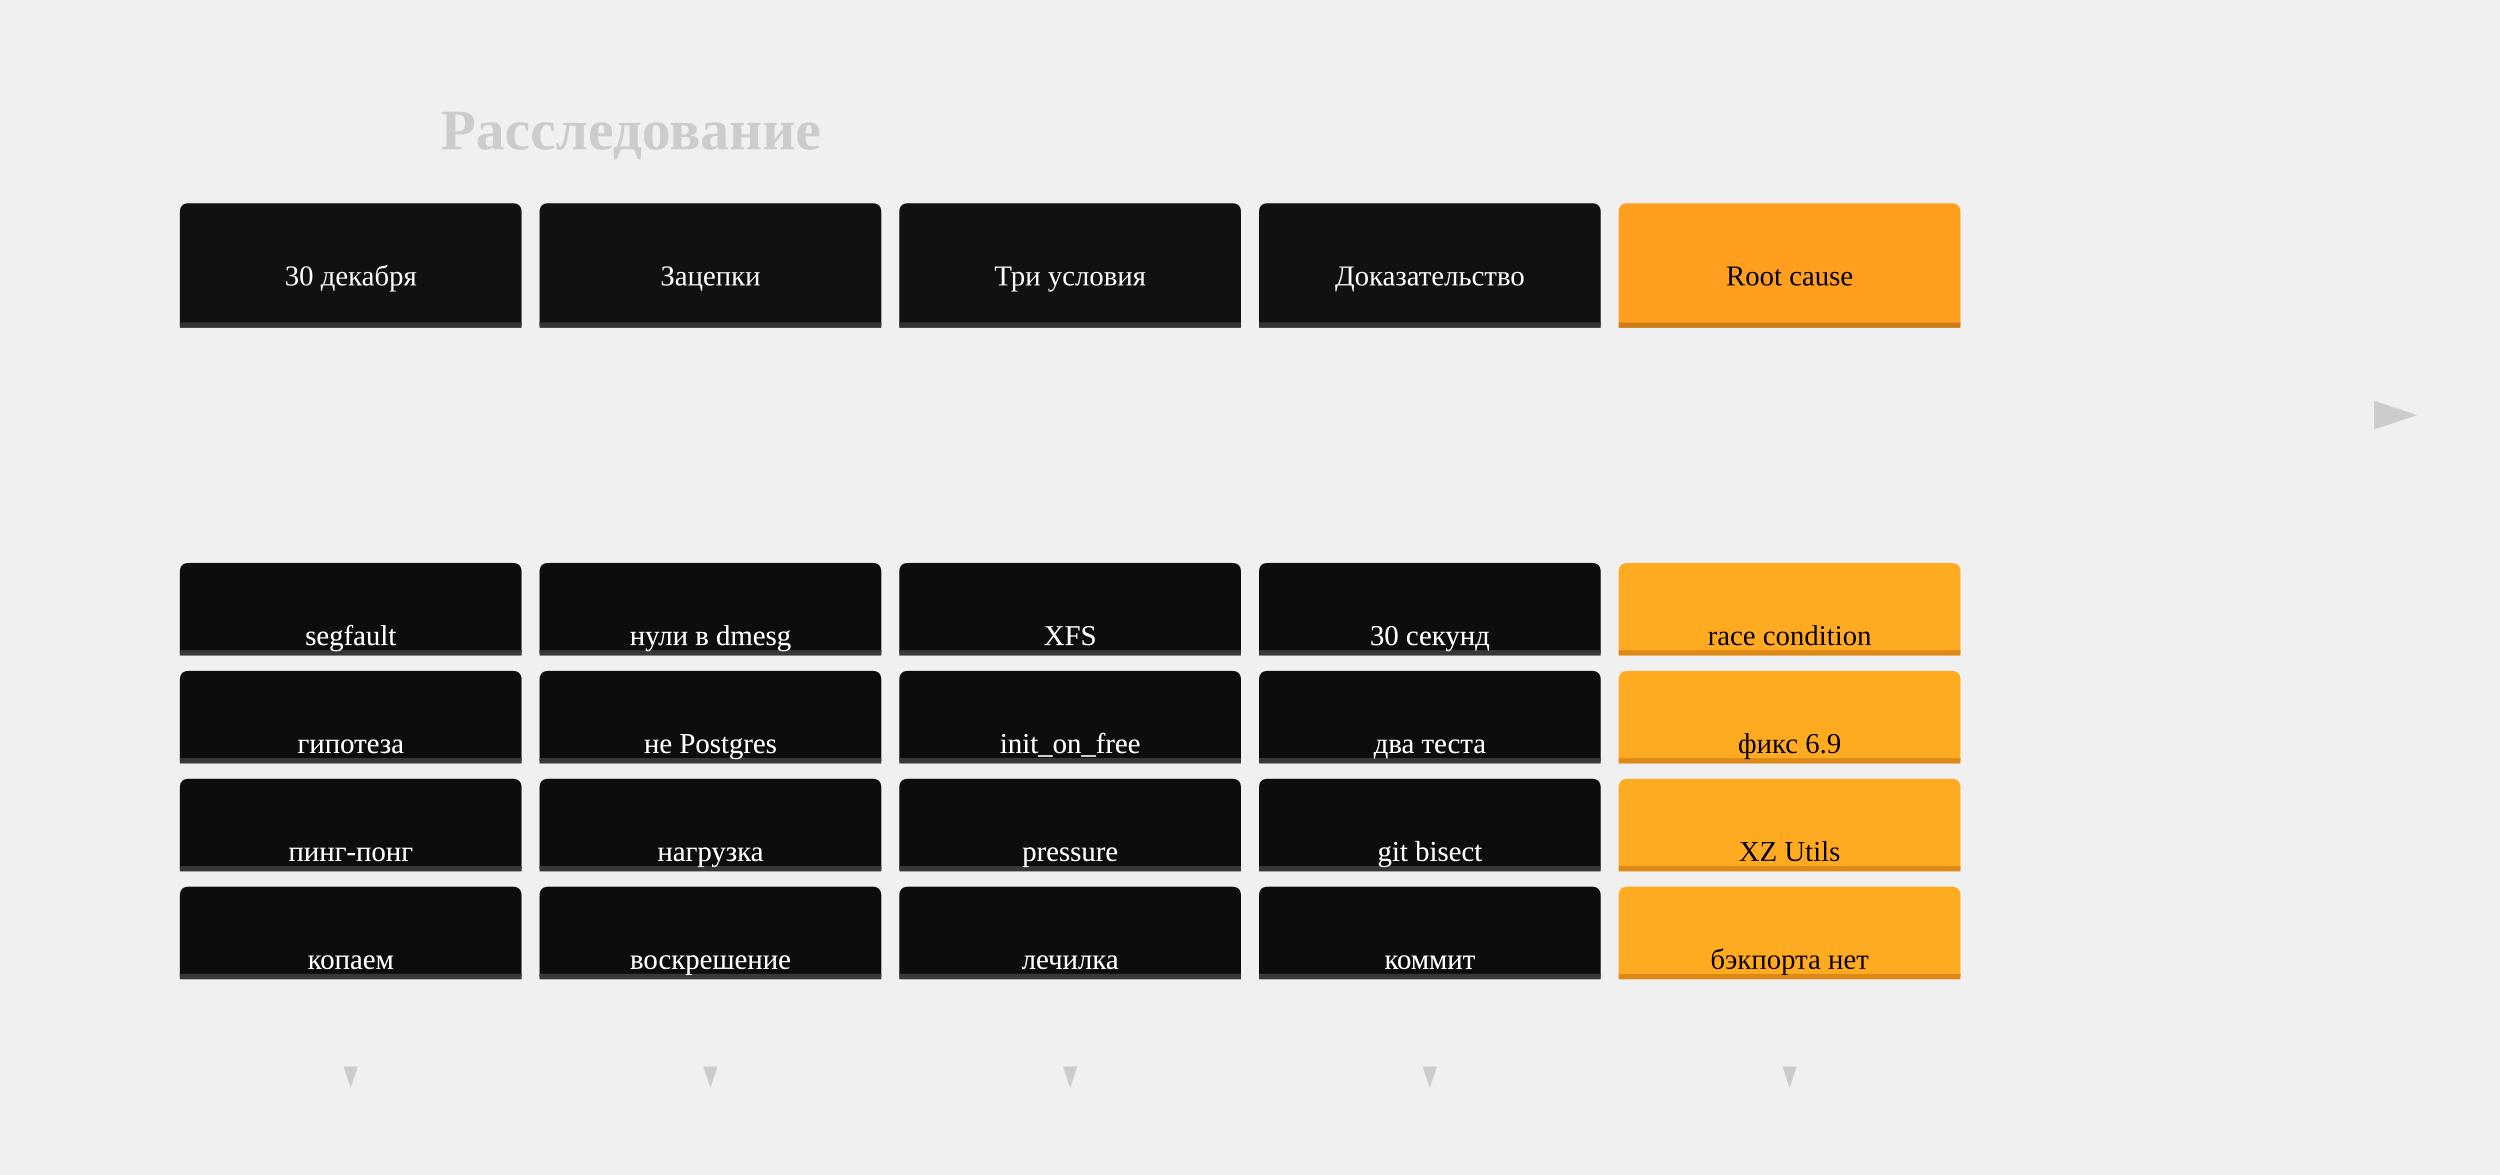
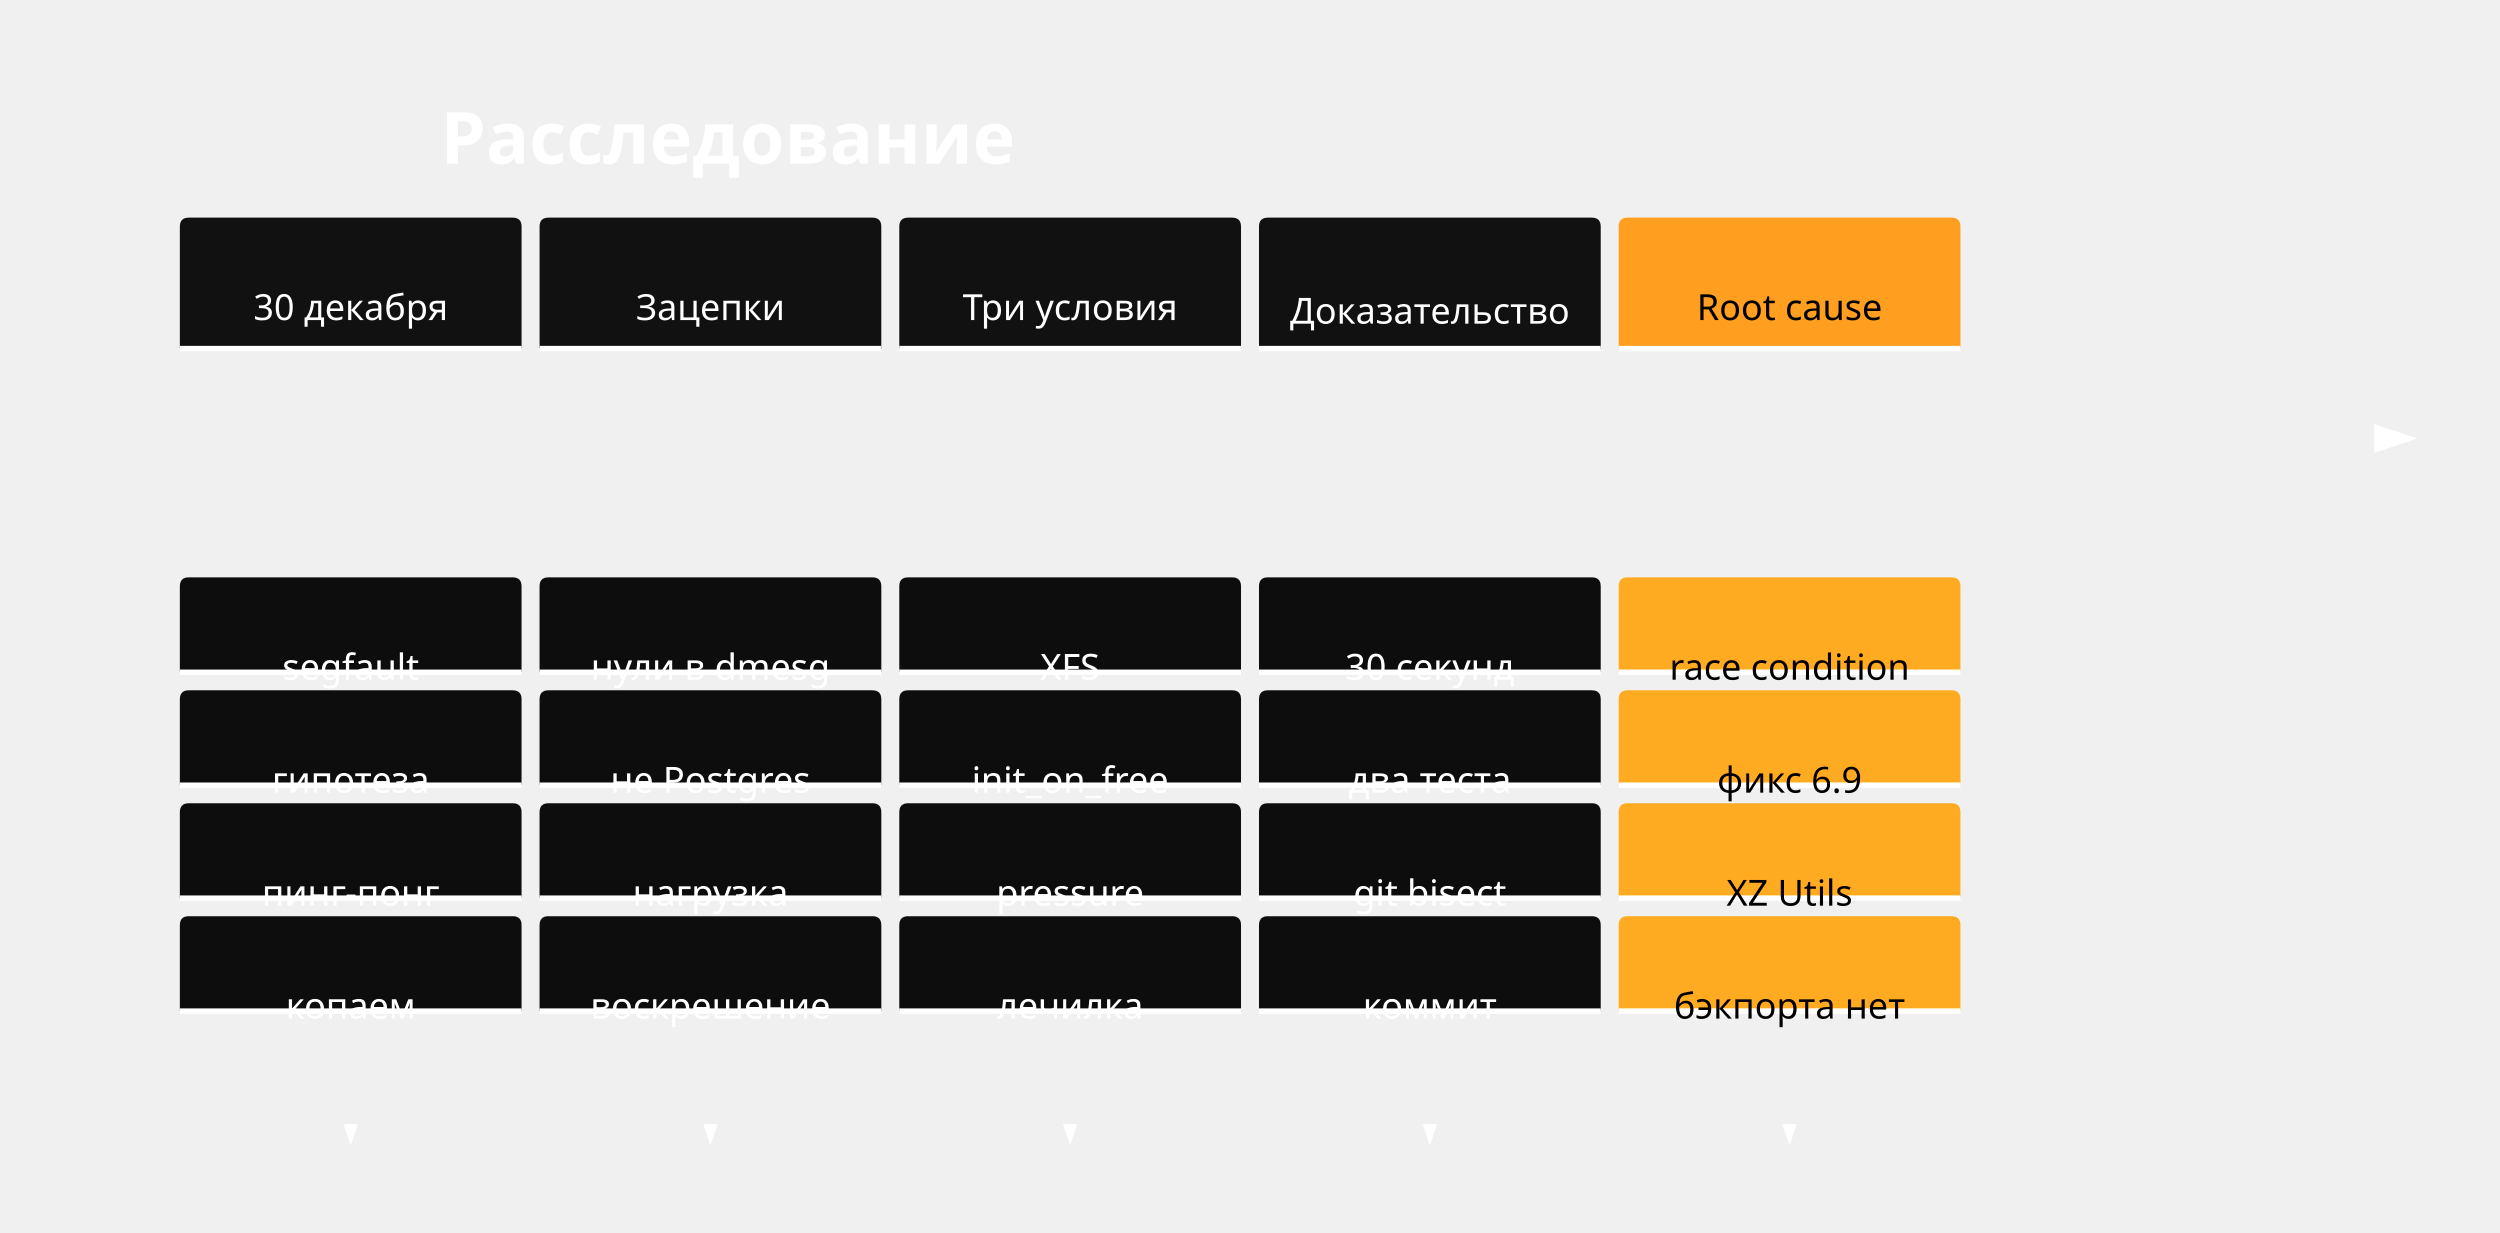
- <svg xmlns="http://www.w3.org/2000/svg" id="my-svg" width="100%" style="max-width: 1390px; background-color: transparent;" viewBox="100 -63 1390 653" role="graphics-document document" aria-roledescription="timeline">
-   <style>#my-svg{font-size:16px;fill:#ccc;}@keyframes edge-animation-frame{from{stroke-dashoffset:0;}}@keyframes dash{to{stroke-dashoffset:0;}}#my-svg .edge-animation-slow{stroke-dasharray:9,5!important;stroke-dashoffset:900;animation:dash 50s linear infinite;stroke-linecap:round;}#my-svg .edge-animation-fast{stroke-dasharray:9,5!important;stroke-dashoffset:900;animation:dash 20s linear infinite;stroke-linecap:round;}#my-svg .error-icon{fill:#a44141;}#my-svg .error-text{fill:#ddd;stroke:#ddd;}#my-svg .edge-thickness-normal{stroke-width:1px;}#my-svg .edge-thickness-thick{stroke-width:3.5px;}#my-svg .edge-pattern-solid{stroke-dasharray:0;}#my-svg .edge-thickness-invisible{stroke-width:0;fill:none;}#my-svg .edge-pattern-dashed{stroke-dasharray:3;}#my-svg .edge-pattern-dotted{stroke-dasharray:2;}#my-svg .marker{fill:#333;stroke:#333;}#my-svg .marker.cross{stroke:#333;}#my-svg svg{font-size:16px;}#my-svg p{margin:0;}#my-svg .edge{stroke-width:3;}#my-svg .section--1 rect,#my-svg .section--1 path,#my-svg .section--1 circle,#my-svg .section--1 path{fill:#111111;}#my-svg .section--1 text{fill:#fff;}#my-svg .node-icon--1{font-size:40px;color:#fff;}#my-svg .section-edge--1{stroke:#111111;}#my-svg .edge-depth--1{stroke-width:17;}#my-svg .section--1 line{stroke:#333;stroke-width:3;}#my-svg .lineWrapper line{stroke:#fff;}#my-svg .disabled,#my-svg .disabled circle,#my-svg .disabled text{fill:lightgray;}#my-svg .disabled text{fill:#efefef;}#my-svg .section-0 rect,#my-svg .section-0 path,#my-svg .section-0 circle,#my-svg .section-0 path{fill:#111111;}#my-svg .section-0 text{fill:#fff;}#my-svg .node-icon-0{font-size:40px;color:#fff;}#my-svg .section-edge-0{stroke:#111111;}#my-svg .edge-depth-0{stroke-width:14;}#my-svg .section-0 line{stroke:#333;stroke-width:3;}#my-svg .lineWrapper line{stroke:#fff;}#my-svg .disabled,#my-svg .disabled circle,#my-svg .disabled text{fill:lightgray;}#my-svg .disabled text{fill:#efefef;}#my-svg .section-1 rect,#my-svg .section-1 path,#my-svg .section-1 circle,#my-svg .section-1 path{fill:#111111;}#my-svg .section-1 text{fill:#fff;}#my-svg .node-icon-1{font-size:40px;color:#fff;}#my-svg .section-edge-1{stroke:#111111;}#my-svg .edge-depth-1{stroke-width:11;}#my-svg .section-1 line{stroke:#333;stroke-width:3;}#my-svg .lineWrapper line{stroke:#fff;}#my-svg .disabled,#my-svg .disabled circle,#my-svg .disabled text{fill:lightgray;}#my-svg .disabled text{fill:#efefef;}#my-svg .section-2 rect,#my-svg .section-2 path,#my-svg .section-2 circle,#my-svg .section-2 path{fill:#111111;}#my-svg .section-2 text{fill:#fff;}#my-svg .node-icon-2{font-size:40px;color:#fff;}#my-svg .section-edge-2{stroke:#111111;}#my-svg .edge-depth-2{stroke-width:8;}#my-svg .section-2 line{stroke:#333;stroke-width:3;}#my-svg .lineWrapper line{stroke:#fff;}#my-svg .disabled,#my-svg .disabled circle,#my-svg .disabled text{fill:lightgray;}#my-svg .disabled text{fill:#efefef;}#my-svg .section-3 rect,#my-svg .section-3 path,#my-svg .section-3 circle,#my-svg .section-3 path{fill:#ff9e1f;}#my-svg .section-3 text{fill:#000;}#my-svg .node-icon-3{font-size:40px;color:#000;}#my-svg .section-edge-3{stroke:#ff9e1f;}#my-svg .edge-depth-3{stroke-width:5;}#my-svg .section-3 line{stroke:#cc7e19;stroke-width:3;}#my-svg .lineWrapper line{stroke:#000;}#my-svg .disabled,#my-svg .disabled circle,#my-svg .disabled text{fill:lightgray;}#my-svg .disabled text{fill:#efefef;}#my-svg .section-4 rect,#my-svg .section-4 path,#my-svg .section-4 circle,#my-svg .section-4 path{fill:transparent;}#my-svg .section-4 text{fill:transparent;}#my-svg .node-icon-4{font-size:40px;color:transparent;}#my-svg .section-edge-4{stroke:transparent;}#my-svg .edge-depth-4{stroke-width:2;}#my-svg .section-4 line{stroke:rgba(255, 255, 255, 0);stroke-width:3;}#my-svg .lineWrapper line{stroke:transparent;}#my-svg .disabled,#my-svg .disabled circle,#my-svg .disabled text{fill:lightgray;}#my-svg .disabled text{fill:#efefef;}#my-svg .section-5 rect,#my-svg .section-5 path,#my-svg .section-5 circle,#my-svg .section-5 path{fill:transparent;}#my-svg .section-5 text{fill:transparent;}#my-svg .node-icon-5{font-size:40px;color:transparent;}#my-svg .section-edge-5{stroke:transparent;}#my-svg .edge-depth-5{stroke-width:-1;}#my-svg .section-5 line{stroke:rgba(255, 255, 255, 0);stroke-width:3;}#my-svg .lineWrapper line{stroke:transparent;}#my-svg .disabled,#my-svg .disabled circle,#my-svg .disabled text{fill:lightgray;}#my-svg .disabled text{fill:#efefef;}#my-svg .section-6 rect,#my-svg .section-6 path,#my-svg .section-6 circle,#my-svg .section-6 path{fill:transparent;}#my-svg .section-6 text{fill:transparent;}#my-svg .node-icon-6{font-size:40px;color:transparent;}#my-svg .section-edge-6{stroke:transparent;}#my-svg .edge-depth-6{stroke-width:-4;}#my-svg .section-6 line{stroke:rgba(255, 255, 255, 0);stroke-width:3;}#my-svg .lineWrapper line{stroke:transparent;}#my-svg .disabled,#my-svg .disabled circle,#my-svg .disabled text{fill:lightgray;}#my-svg .disabled text{fill:#efefef;}#my-svg .section-7 rect,#my-svg .section-7 path,#my-svg .section-7 circle,#my-svg .section-7 path{fill:transparent;}#my-svg .section-7 text{fill:transparent;}#my-svg .node-icon-7{font-size:40px;color:transparent;}#my-svg .section-edge-7{stroke:transparent;}#my-svg .edge-depth-7{stroke-width:-7;}#my-svg .section-7 line{stroke:rgba(255, 255, 255, 0);stroke-width:3;}#my-svg .lineWrapper line{stroke:transparent;}#my-svg .disabled,#my-svg .disabled circle,#my-svg .disabled text{fill:lightgray;}#my-svg .disabled text{fill:#efefef;}#my-svg .section-8 rect,#my-svg .section-8 path,#my-svg .section-8 circle,#my-svg .section-8 path{fill:transparent;}#my-svg .section-8 text{fill:transparent;}#my-svg .node-icon-8{font-size:40px;color:transparent;}#my-svg .section-edge-8{stroke:transparent;}#my-svg .edge-depth-8{stroke-width:-10;}#my-svg .section-8 line{stroke:rgba(255, 255, 255, 0);stroke-width:3;}#my-svg .lineWrapper line{stroke:transparent;}#my-svg .disabled,#my-svg .disabled circle,#my-svg .disabled text{fill:lightgray;}#my-svg .disabled text{fill:#efefef;}#my-svg .section-9 rect,#my-svg .section-9 path,#my-svg .section-9 circle,#my-svg .section-9 path{fill:transparent;}#my-svg .section-9 text{fill:transparent;}#my-svg .node-icon-9{font-size:40px;color:transparent;}#my-svg .section-edge-9{stroke:transparent;}#my-svg .edge-depth-9{stroke-width:-13;}#my-svg .section-9 line{stroke:rgba(255, 255, 255, 0);stroke-width:3;}#my-svg .lineWrapper line{stroke:transparent;}#my-svg .disabled,#my-svg .disabled circle,#my-svg .disabled text{fill:lightgray;}#my-svg .disabled text{fill:#efefef;}#my-svg .section-10 rect,#my-svg .section-10 path,#my-svg .section-10 circle,#my-svg .section-10 path{fill:transparent;}#my-svg .section-10 text{fill:transparent;}#my-svg .node-icon-10{font-size:40px;color:transparent;}#my-svg .section-edge-10{stroke:transparent;}#my-svg .edge-depth-10{stroke-width:-16;}#my-svg .section-10 line{stroke:rgba(255, 255, 255, 0);stroke-width:3;}#my-svg .lineWrapper line{stroke:transparent;}#my-svg .disabled,#my-svg .disabled circle,#my-svg .disabled text{fill:lightgray;}#my-svg .disabled text{fill:#efefef;}#my-svg .section-root rect,#my-svg .section-root path,#my-svg .section-root circle{fill:hsl(180, 1.587%, 48.353%);}#my-svg .section-root text{fill:#2c2c2c;}#my-svg .icon-container{height:100%;display:flex;justify-content:center;align-items:center;}#my-svg .edge{fill:none;}#my-svg .eventWrapper{filter:brightness(120%);}#my-svg :root{--mermaid-font-family:"trebuchet ms",verdana,arial,sans-serif;}</style>
+ <svg xmlns="http://www.w3.org/2000/svg" id="my-svg" width="100%" style="max-width: 1390px; background-color: transparent;" viewBox="100 -71 1390 685" role="graphics-document document" aria-roledescription="timeline">
+   <style>#my-svg{font-family:verdana;font-size:20px;fill:#fff;}@keyframes edge-animation-frame{from{stroke-dashoffset:0;}}@keyframes dash{to{stroke-dashoffset:0;}}#my-svg .edge-animation-slow{stroke-dasharray:9,5!important;stroke-dashoffset:900;animation:dash 50s linear infinite;stroke-linecap:round;}#my-svg .edge-animation-fast{stroke-dasharray:9,5!important;stroke-dashoffset:900;animation:dash 20s linear infinite;stroke-linecap:round;}#my-svg .error-icon{fill:#111111;}#my-svg .error-text{fill:#fff;stroke:#fff;}#my-svg .edge-thickness-normal{stroke-width:1px;}#my-svg .edge-thickness-thick{stroke-width:3.5px;}#my-svg .edge-pattern-solid{stroke-dasharray:0;}#my-svg .edge-thickness-invisible{stroke-width:0;fill:none;}#my-svg .edge-pattern-dashed{stroke-dasharray:3;}#my-svg .edge-pattern-dotted{stroke-dasharray:2;}#my-svg .marker{fill:#ff9e1f;stroke:#ff9e1f;}#my-svg .marker.cross{stroke:#ff9e1f;}#my-svg svg{font-family:verdana;font-size:20px;}#my-svg p{margin:0;}#my-svg .edge{stroke-width:3;}#my-svg .section--1 rect,#my-svg .section--1 path,#my-svg .section--1 circle,#my-svg .section--1 path{fill:#111111;}#my-svg .section--1 text{fill:#fff;}#my-svg .node-icon--1{font-size:40px;color:#fff;}#my-svg .section-edge--1{stroke:#111111;}#my-svg .edge-depth--1{stroke-width:17;}#my-svg .section--1 line{stroke:#ffffff;stroke-width:3;}#my-svg .lineWrapper line{stroke:#fff;}#my-svg .disabled,#my-svg .disabled circle,#my-svg .disabled text{fill:lightgray;}#my-svg .disabled text{fill:#efefef;}#my-svg .section-0 rect,#my-svg .section-0 path,#my-svg .section-0 circle,#my-svg .section-0 path{fill:#111111;}#my-svg .section-0 text{fill:#fff;}#my-svg .node-icon-0{font-size:40px;color:#fff;}#my-svg .section-edge-0{stroke:#111111;}#my-svg .edge-depth-0{stroke-width:14;}#my-svg .section-0 line{stroke:#ffffff;stroke-width:3;}#my-svg .lineWrapper line{stroke:#fff;}#my-svg .disabled,#my-svg .disabled circle,#my-svg .disabled text{fill:lightgray;}#my-svg .disabled text{fill:#efefef;}#my-svg .section-1 rect,#my-svg .section-1 path,#my-svg .section-1 circle,#my-svg .section-1 path{fill:#111111;}#my-svg .section-1 text{fill:#fff;}#my-svg .node-icon-1{font-size:40px;color:#fff;}#my-svg .section-edge-1{stroke:#111111;}#my-svg .edge-depth-1{stroke-width:11;}#my-svg .section-1 line{stroke:#ffffff;stroke-width:3;}#my-svg .lineWrapper line{stroke:#fff;}#my-svg .disabled,#my-svg .disabled circle,#my-svg .disabled text{fill:lightgray;}#my-svg .disabled text{fill:#efefef;}#my-svg .section-2 rect,#my-svg .section-2 path,#my-svg .section-2 circle,#my-svg .section-2 path{fill:#111111;}#my-svg .section-2 text{fill:#fff;}#my-svg .node-icon-2{font-size:40px;color:#fff;}#my-svg .section-edge-2{stroke:#111111;}#my-svg .edge-depth-2{stroke-width:8;}#my-svg .section-2 line{stroke:#ffffff;stroke-width:3;}#my-svg .lineWrapper line{stroke:#fff;}#my-svg .disabled,#my-svg .disabled circle,#my-svg .disabled text{fill:lightgray;}#my-svg .disabled text{fill:#efefef;}#my-svg .section-3 rect,#my-svg .section-3 path,#my-svg .section-3 circle,#my-svg .section-3 path{fill:#ff9e1f;}#my-svg .section-3 text{fill:#000;}#my-svg .node-icon-3{font-size:40px;color:#000;}#my-svg .section-edge-3{stroke:#ff9e1f;}#my-svg .edge-depth-3{stroke-width:5;}#my-svg .section-3 line{stroke:#ffffff;stroke-width:3;}#my-svg .lineWrapper line{stroke:#000;}#my-svg .disabled,#my-svg .disabled circle,#my-svg .disabled text{fill:lightgray;}#my-svg .disabled text{fill:#efefef;}#my-svg .section-4 rect,#my-svg .section-4 path,#my-svg .section-4 circle,#my-svg .section-4 path{fill:transparent;}#my-svg .section-4 text{fill:transparent;}#my-svg .node-icon-4{font-size:40px;color:transparent;}#my-svg .section-edge-4{stroke:transparent;}#my-svg .edge-depth-4{stroke-width:2;}#my-svg .section-4 line{stroke:rgba(255, 255, 255, 0);stroke-width:3;}#my-svg .lineWrapper line{stroke:transparent;}#my-svg .disabled,#my-svg .disabled circle,#my-svg .disabled text{fill:lightgray;}#my-svg .disabled text{fill:#efefef;}#my-svg .section-5 rect,#my-svg .section-5 path,#my-svg .section-5 circle,#my-svg .section-5 path{fill:transparent;}#my-svg .section-5 text{fill:transparent;}#my-svg .node-icon-5{font-size:40px;color:transparent;}#my-svg .section-edge-5{stroke:transparent;}#my-svg .edge-depth-5{stroke-width:-1;}#my-svg .section-5 line{stroke:rgba(255, 255, 255, 0);stroke-width:3;}#my-svg .lineWrapper line{stroke:transparent;}#my-svg .disabled,#my-svg .disabled circle,#my-svg .disabled text{fill:lightgray;}#my-svg .disabled text{fill:#efefef;}#my-svg .section-6 rect,#my-svg .section-6 path,#my-svg .section-6 circle,#my-svg .section-6 path{fill:transparent;}#my-svg .section-6 text{fill:transparent;}#my-svg .node-icon-6{font-size:40px;color:transparent;}#my-svg .section-edge-6{stroke:transparent;}#my-svg .edge-depth-6{stroke-width:-4;}#my-svg .section-6 line{stroke:rgba(255, 255, 255, 0);stroke-width:3;}#my-svg .lineWrapper line{stroke:transparent;}#my-svg .disabled,#my-svg .disabled circle,#my-svg .disabled text{fill:lightgray;}#my-svg .disabled text{fill:#efefef;}#my-svg .section-7 rect,#my-svg .section-7 path,#my-svg .section-7 circle,#my-svg .section-7 path{fill:transparent;}#my-svg .section-7 text{fill:transparent;}#my-svg .node-icon-7{font-size:40px;color:transparent;}#my-svg .section-edge-7{stroke:transparent;}#my-svg .edge-depth-7{stroke-width:-7;}#my-svg .section-7 line{stroke:rgba(255, 255, 255, 0);stroke-width:3;}#my-svg .lineWrapper line{stroke:transparent;}#my-svg .disabled,#my-svg .disabled circle,#my-svg .disabled text{fill:lightgray;}#my-svg .disabled text{fill:#efefef;}#my-svg .section-8 rect,#my-svg .section-8 path,#my-svg .section-8 circle,#my-svg .section-8 path{fill:transparent;}#my-svg .section-8 text{fill:transparent;}#my-svg .node-icon-8{font-size:40px;color:transparent;}#my-svg .section-edge-8{stroke:transparent;}#my-svg .edge-depth-8{stroke-width:-10;}#my-svg .section-8 line{stroke:rgba(255, 255, 255, 0);stroke-width:3;}#my-svg .lineWrapper line{stroke:transparent;}#my-svg .disabled,#my-svg .disabled circle,#my-svg .disabled text{fill:lightgray;}#my-svg .disabled text{fill:#efefef;}#my-svg .section-9 rect,#my-svg .section-9 path,#my-svg .section-9 circle,#my-svg .section-9 path{fill:transparent;}#my-svg .section-9 text{fill:transparent;}#my-svg .node-icon-9{font-size:40px;color:transparent;}#my-svg .section-edge-9{stroke:transparent;}#my-svg .edge-depth-9{stroke-width:-13;}#my-svg .section-9 line{stroke:rgba(255, 255, 255, 0);stroke-width:3;}#my-svg .lineWrapper line{stroke:transparent;}#my-svg .disabled,#my-svg .disabled circle,#my-svg .disabled text{fill:lightgray;}#my-svg .disabled text{fill:#efefef;}#my-svg .section-10 rect,#my-svg .section-10 path,#my-svg .section-10 circle,#my-svg .section-10 path{fill:transparent;}#my-svg .section-10 text{fill:transparent;}#my-svg .node-icon-10{font-size:40px;color:transparent;}#my-svg .section-edge-10{stroke:transparent;}#my-svg .edge-depth-10{stroke-width:-16;}#my-svg .section-10 line{stroke:rgba(255, 255, 255, 0);stroke-width:3;}#my-svg .lineWrapper line{stroke:transparent;}#my-svg .disabled,#my-svg .disabled circle,#my-svg .disabled text{fill:lightgray;}#my-svg .disabled text{fill:#efefef;}#my-svg .section-root rect,#my-svg .section-root path,#my-svg .section-root circle{fill:hsl(34.018, 100%, 81.078%);}#my-svg .section-root text{fill:black;}#my-svg .icon-container{height:100%;display:flex;justify-content:center;align-items:center;}#my-svg .edge{fill:none;}#my-svg .eventWrapper{filter:brightness(120%);}#my-svg :root{--mermaid-font-family:"trebuchet ms",verdana,arial,sans-serif;}</style>
  <g />
  <g />
  <defs>
    <marker id="arrowhead" refX="5" refY="2" markerWidth="6" markerHeight="4" orient="auto">
      <path d="M 0,0 V 4 L6,2 Z" />
    </marker>
  </defs>
  <g class="taskWrapper" transform="translate(200, 50)">
    <g class="timeline-node section--1">
      <g>
-         <path id="node-undefined" class="node-bkg node-undefined" d="M0 62.8 v-57.8 q0,-5 5,-5 h180 q5,0 5,5 v62.8 H0 Z" />
-         <line class="node-line--1" x1="0" y1="67.8" x2="190" y2="67.8" />
+         <path id="node-undefined" class="node-bkg node-undefined" d="M0 67.8 v-62.8 q0,-5 5,-5 h180 q5,0 5,5 v67.8 H0 Z" />
+         <line class="node-line--1" x1="0" y1="72.8" x2="190" y2="72.8" />
      </g>
      <g transform="translate(95, 10)">
        <text dy="1em" alignment-baseline="middle" dominant-baseline="middle" text-anchor="middle">
          <tspan x="0" dy="1em">30   декабря</tspan>
        </text>
      </g>
    </g>
  </g>
  <g class="lineWrapper">
-     <line x1="295" y1="117.8" x2="295" y2="540" stroke-width="2" stroke="black" marker-end="url(#arrowhead)" stroke-dasharray="5,5" />
+     <line x1="295" y1="122.8" x2="295" y2="564" stroke-width="2" stroke="black" marker-end="url(#arrowhead)" stroke-dasharray="5,5" />
  </g>
  <g class="eventWrapper" transform="translate(200, 250)">
    <g class="timeline-node section--1">
      <g>
-         <path id="node-undefined" class="node-bkg node-undefined" d="M0 45 v-40 q0,-5 5,-5 h180 q5,0 5,5 v45 H0 Z" />
-         <line class="node-line--1" x1="0" y1="50" x2="190" y2="50" />
+         <path id="node-undefined" class="node-bkg node-undefined" d="M0 47.8 v-42.8 q0,-5 5,-5 h180 q5,0 5,5 v47.8 H0 Z" />
+         <line class="node-line--1" x1="0" y1="52.8" x2="190" y2="52.8" />
      </g>
      <g transform="translate(95, 10)">
        <text dy="1em" alignment-baseline="middle" dominant-baseline="middle" text-anchor="middle">
          <tspan x="0" dy="1em">segfault</tspan>
        </text>
      </g>
    </g>
  </g>
-   <g class="eventWrapper" transform="translate(200, 310)">
-     <g class="timeline-node section--1">
-       <g>
-         <path id="node-undefined" class="node-bkg node-undefined" d="M0 45 v-40 q0,-5 5,-5 h180 q5,0 5,5 v45 H0 Z" />
-         <line class="node-line--1" x1="0" y1="50" x2="190" y2="50" />
+   <g class="eventWrapper" transform="translate(200, 312.8)">
+     <g class="timeline-node section--1">
+       <g>
+         <path id="node-undefined" class="node-bkg node-undefined" d="M0 47.8 v-42.8 q0,-5 5,-5 h180 q5,0 5,5 v47.8 H0 Z" />
+         <line class="node-line--1" x1="0" y1="52.8" x2="190" y2="52.8" />
      </g>
      <g transform="translate(95, 10)">
        <text dy="1em" alignment-baseline="middle" dominant-baseline="middle" text-anchor="middle">
          <tspan x="0" dy="1em">гипотеза</tspan>
        </text>
      </g>
    </g>
  </g>
-   <g class="eventWrapper" transform="translate(200, 370)">
-     <g class="timeline-node section--1">
-       <g>
-         <path id="node-undefined" class="node-bkg node-undefined" d="M0 45 v-40 q0,-5 5,-5 h180 q5,0 5,5 v45 H0 Z" />
-         <line class="node-line--1" x1="0" y1="50" x2="190" y2="50" />
+   <g class="eventWrapper" transform="translate(200, 375.6)">
+     <g class="timeline-node section--1">
+       <g>
+         <path id="node-undefined" class="node-bkg node-undefined" d="M0 47.8 v-42.8 q0,-5 5,-5 h180 q5,0 5,5 v47.8 H0 Z" />
+         <line class="node-line--1" x1="0" y1="52.8" x2="190" y2="52.8" />
      </g>
      <g transform="translate(95, 10)">
        <text dy="1em" alignment-baseline="middle" dominant-baseline="middle" text-anchor="middle">
          <tspan x="0" dy="1em">пинг-понг</tspan>
        </text>
      </g>
    </g>
  </g>
-   <g class="eventWrapper" transform="translate(200, 430)">
-     <g class="timeline-node section--1">
-       <g>
-         <path id="node-undefined" class="node-bkg node-undefined" d="M0 45 v-40 q0,-5 5,-5 h180 q5,0 5,5 v45 H0 Z" />
-         <line class="node-line--1" x1="0" y1="50" x2="190" y2="50" />
+   <g class="eventWrapper" transform="translate(200, 438.4)">
+     <g class="timeline-node section--1">
+       <g>
+         <path id="node-undefined" class="node-bkg node-undefined" d="M0 47.8 v-42.8 q0,-5 5,-5 h180 q5,0 5,5 v47.8 H0 Z" />
+         <line class="node-line--1" x1="0" y1="52.8" x2="190" y2="52.8" />
      </g>
      <g transform="translate(95, 10)">
        <text dy="1em" alignment-baseline="middle" dominant-baseline="middle" text-anchor="middle">
          <tspan x="0" dy="1em">копаем</tspan>
        </text>
      </g>
    </g>
  </g>
  <g class="taskWrapper" transform="translate(400, 50)">
    <g class="timeline-node section-0">
      <g>
-         <path id="node-undefined" class="node-bkg node-undefined" d="M0 62.8 v-57.8 q0,-5 5,-5 h180 q5,0 5,5 v62.8 H0 Z" />
-         <line class="node-line-0" x1="0" y1="67.8" x2="190" y2="67.8" />
+         <path id="node-undefined" class="node-bkg node-undefined" d="M0 67.8 v-62.8 q0,-5 5,-5 h180 q5,0 5,5 v67.8 H0 Z" />
+         <line class="node-line-0" x1="0" y1="72.8" x2="190" y2="72.8" />
      </g>
      <g transform="translate(95, 10)">
        <text dy="1em" alignment-baseline="middle" dominant-baseline="middle" text-anchor="middle">
          <tspan x="0" dy="1em">Зацепки</tspan>
        </text>
      </g>
    </g>
  </g>
  <g class="lineWrapper">
-     <line x1="495" y1="117.8" x2="495" y2="540" stroke-width="2" stroke="black" marker-end="url(#arrowhead)" stroke-dasharray="5,5" />
+     <line x1="495" y1="122.8" x2="495" y2="564" stroke-width="2" stroke="black" marker-end="url(#arrowhead)" stroke-dasharray="5,5" />
  </g>
  <g class="eventWrapper" transform="translate(400, 250)">
    <g class="timeline-node section-0">
      <g>
-         <path id="node-undefined" class="node-bkg node-undefined" d="M0 45 v-40 q0,-5 5,-5 h180 q5,0 5,5 v45 H0 Z" />
-         <line class="node-line-0" x1="0" y1="50" x2="190" y2="50" />
+         <path id="node-undefined" class="node-bkg node-undefined" d="M0 47.8 v-42.8 q0,-5 5,-5 h180 q5,0 5,5 v47.8 H0 Z" />
+         <line class="node-line-0" x1="0" y1="52.8" x2="190" y2="52.8" />
      </g>
      <g transform="translate(95, 10)">
        <text dy="1em" alignment-baseline="middle" dominant-baseline="middle" text-anchor="middle">
          <tspan x="0" dy="1em">нули   в   dmesg</tspan>
        </text>
      </g>
    </g>
  </g>
-   <g class="eventWrapper" transform="translate(400, 310)">
-     <g class="timeline-node section-0">
-       <g>
-         <path id="node-undefined" class="node-bkg node-undefined" d="M0 45 v-40 q0,-5 5,-5 h180 q5,0 5,5 v45 H0 Z" />
-         <line class="node-line-0" x1="0" y1="50" x2="190" y2="50" />
+   <g class="eventWrapper" transform="translate(400, 312.8)">
+     <g class="timeline-node section-0">
+       <g>
+         <path id="node-undefined" class="node-bkg node-undefined" d="M0 47.8 v-42.8 q0,-5 5,-5 h180 q5,0 5,5 v47.8 H0 Z" />
+         <line class="node-line-0" x1="0" y1="52.8" x2="190" y2="52.8" />
      </g>
      <g transform="translate(95, 10)">
        <text dy="1em" alignment-baseline="middle" dominant-baseline="middle" text-anchor="middle">
          <tspan x="0" dy="1em">не   Postgres</tspan>
        </text>
      </g>
    </g>
  </g>
-   <g class="eventWrapper" transform="translate(400, 370)">
-     <g class="timeline-node section-0">
-       <g>
-         <path id="node-undefined" class="node-bkg node-undefined" d="M0 45 v-40 q0,-5 5,-5 h180 q5,0 5,5 v45 H0 Z" />
-         <line class="node-line-0" x1="0" y1="50" x2="190" y2="50" />
+   <g class="eventWrapper" transform="translate(400, 375.6)">
+     <g class="timeline-node section-0">
+       <g>
+         <path id="node-undefined" class="node-bkg node-undefined" d="M0 47.8 v-42.8 q0,-5 5,-5 h180 q5,0 5,5 v47.8 H0 Z" />
+         <line class="node-line-0" x1="0" y1="52.8" x2="190" y2="52.8" />
      </g>
      <g transform="translate(95, 10)">
        <text dy="1em" alignment-baseline="middle" dominant-baseline="middle" text-anchor="middle">
          <tspan x="0" dy="1em">нагрузка</tspan>
        </text>
      </g>
    </g>
  </g>
-   <g class="eventWrapper" transform="translate(400, 430)">
-     <g class="timeline-node section-0">
-       <g>
-         <path id="node-undefined" class="node-bkg node-undefined" d="M0 45 v-40 q0,-5 5,-5 h180 q5,0 5,5 v45 H0 Z" />
-         <line class="node-line-0" x1="0" y1="50" x2="190" y2="50" />
+   <g class="eventWrapper" transform="translate(400, 438.4)">
+     <g class="timeline-node section-0">
+       <g>
+         <path id="node-undefined" class="node-bkg node-undefined" d="M0 47.8 v-42.8 q0,-5 5,-5 h180 q5,0 5,5 v47.8 H0 Z" />
+         <line class="node-line-0" x1="0" y1="52.8" x2="190" y2="52.8" />
      </g>
      <g transform="translate(95, 10)">
        <text dy="1em" alignment-baseline="middle" dominant-baseline="middle" text-anchor="middle">
          <tspan x="0" dy="1em">воскрешение</tspan>
        </text>
      </g>
    </g>
  </g>
  <g class="taskWrapper" transform="translate(600, 50)">
    <g class="timeline-node section-1">
      <g>
-         <path id="node-undefined" class="node-bkg node-undefined" d="M0 62.8 v-57.8 q0,-5 5,-5 h180 q5,0 5,5 v62.8 H0 Z" />
-         <line class="node-line-1" x1="0" y1="67.8" x2="190" y2="67.8" />
+         <path id="node-undefined" class="node-bkg node-undefined" d="M0 67.8 v-62.8 q0,-5 5,-5 h180 q5,0 5,5 v67.8 H0 Z" />
+         <line class="node-line-1" x1="0" y1="72.8" x2="190" y2="72.8" />
      </g>
      <g transform="translate(95, 10)">
        <text dy="1em" alignment-baseline="middle" dominant-baseline="middle" text-anchor="middle">
          <tspan x="0" dy="1em">Три   условия</tspan>
        </text>
      </g>
    </g>
  </g>
  <g class="lineWrapper">
-     <line x1="695" y1="117.8" x2="695" y2="540" stroke-width="2" stroke="black" marker-end="url(#arrowhead)" stroke-dasharray="5,5" />
+     <line x1="695" y1="122.8" x2="695" y2="564" stroke-width="2" stroke="black" marker-end="url(#arrowhead)" stroke-dasharray="5,5" />
  </g>
  <g class="eventWrapper" transform="translate(600, 250)">
    <g class="timeline-node section-1">
      <g>
-         <path id="node-undefined" class="node-bkg node-undefined" d="M0 45 v-40 q0,-5 5,-5 h180 q5,0 5,5 v45 H0 Z" />
-         <line class="node-line-1" x1="0" y1="50" x2="190" y2="50" />
+         <path id="node-undefined" class="node-bkg node-undefined" d="M0 47.8 v-42.8 q0,-5 5,-5 h180 q5,0 5,5 v47.8 H0 Z" />
+         <line class="node-line-1" x1="0" y1="52.8" x2="190" y2="52.8" />
      </g>
      <g transform="translate(95, 10)">
        <text dy="1em" alignment-baseline="middle" dominant-baseline="middle" text-anchor="middle">
          <tspan x="0" dy="1em">XFS</tspan>
        </text>
      </g>
    </g>
  </g>
-   <g class="eventWrapper" transform="translate(600, 310)">
-     <g class="timeline-node section-1">
-       <g>
-         <path id="node-undefined" class="node-bkg node-undefined" d="M0 45 v-40 q0,-5 5,-5 h180 q5,0 5,5 v45 H0 Z" />
-         <line class="node-line-1" x1="0" y1="50" x2="190" y2="50" />
+   <g class="eventWrapper" transform="translate(600, 312.8)">
+     <g class="timeline-node section-1">
+       <g>
+         <path id="node-undefined" class="node-bkg node-undefined" d="M0 47.8 v-42.8 q0,-5 5,-5 h180 q5,0 5,5 v47.8 H0 Z" />
+         <line class="node-line-1" x1="0" y1="52.8" x2="190" y2="52.8" />
      </g>
      <g transform="translate(95, 10)">
        <text dy="1em" alignment-baseline="middle" dominant-baseline="middle" text-anchor="middle">
          <tspan x="0" dy="1em">init_on_free</tspan>
        </text>
      </g>
    </g>
  </g>
-   <g class="eventWrapper" transform="translate(600, 370)">
-     <g class="timeline-node section-1">
-       <g>
-         <path id="node-undefined" class="node-bkg node-undefined" d="M0 45 v-40 q0,-5 5,-5 h180 q5,0 5,5 v45 H0 Z" />
-         <line class="node-line-1" x1="0" y1="50" x2="190" y2="50" />
+   <g class="eventWrapper" transform="translate(600, 375.6)">
+     <g class="timeline-node section-1">
+       <g>
+         <path id="node-undefined" class="node-bkg node-undefined" d="M0 47.8 v-42.8 q0,-5 5,-5 h180 q5,0 5,5 v47.8 H0 Z" />
+         <line class="node-line-1" x1="0" y1="52.8" x2="190" y2="52.8" />
      </g>
      <g transform="translate(95, 10)">
        <text dy="1em" alignment-baseline="middle" dominant-baseline="middle" text-anchor="middle">
          <tspan x="0" dy="1em">pressure</tspan>
        </text>
      </g>
    </g>
  </g>
-   <g class="eventWrapper" transform="translate(600, 430)">
-     <g class="timeline-node section-1">
-       <g>
-         <path id="node-undefined" class="node-bkg node-undefined" d="M0 45 v-40 q0,-5 5,-5 h180 q5,0 5,5 v45 H0 Z" />
-         <line class="node-line-1" x1="0" y1="50" x2="190" y2="50" />
+   <g class="eventWrapper" transform="translate(600, 438.4)">
+     <g class="timeline-node section-1">
+       <g>
+         <path id="node-undefined" class="node-bkg node-undefined" d="M0 47.8 v-42.8 q0,-5 5,-5 h180 q5,0 5,5 v47.8 H0 Z" />
+         <line class="node-line-1" x1="0" y1="52.8" x2="190" y2="52.8" />
      </g>
      <g transform="translate(95, 10)">
        <text dy="1em" alignment-baseline="middle" dominant-baseline="middle" text-anchor="middle">
          <tspan x="0" dy="1em">лечилка</tspan>
        </text>
      </g>
    </g>
  </g>
  <g class="taskWrapper" transform="translate(800, 50)">
    <g class="timeline-node section-2">
      <g>
-         <path id="node-undefined" class="node-bkg node-undefined" d="M0 62.8 v-57.8 q0,-5 5,-5 h180 q5,0 5,5 v62.8 H0 Z" />
-         <line class="node-line-2" x1="0" y1="67.8" x2="190" y2="67.8" />
-       </g>
-       <g transform="translate(95, 10)">
-         <text dy="1em" alignment-baseline="middle" dominant-baseline="middle" text-anchor="middle">
-           <tspan x="0" dy="1em">Доказательство</tspan>
-         </text>
-       </g>
-     </g>
-   </g>
-   <g class="lineWrapper">
-     <line x1="895" y1="117.8" x2="895" y2="540" stroke-width="2" stroke="black" marker-end="url(#arrowhead)" stroke-dasharray="5,5" />
+         <path id="node-undefined" class="node-bkg node-undefined" d="M0 67.8 v-62.8 q0,-5 5,-5 h180 q5,0 5,5 v67.8 H0 Z" />
+         <line class="node-line-2" x1="0" y1="72.8" x2="190" y2="72.8" />
+       </g>
+       <g transform="translate(95, 10)">
+         <text dy="1em" alignment-baseline="middle" dominant-baseline="middle" text-anchor="middle">
+           <tspan x="0" dy="1em" />
+           <tspan x="0" dy="1.1em">Доказательство</tspan>
+         </text>
+       </g>
+     </g>
+   </g>
+   <g class="lineWrapper">
+     <line x1="895" y1="122.8" x2="895" y2="564" stroke-width="2" stroke="black" marker-end="url(#arrowhead)" stroke-dasharray="5,5" />
  </g>
  <g class="eventWrapper" transform="translate(800, 250)">
    <g class="timeline-node section-2">
      <g>
-         <path id="node-undefined" class="node-bkg node-undefined" d="M0 45 v-40 q0,-5 5,-5 h180 q5,0 5,5 v45 H0 Z" />
-         <line class="node-line-2" x1="0" y1="50" x2="190" y2="50" />
+         <path id="node-undefined" class="node-bkg node-undefined" d="M0 47.8 v-42.8 q0,-5 5,-5 h180 q5,0 5,5 v47.8 H0 Z" />
+         <line class="node-line-2" x1="0" y1="52.8" x2="190" y2="52.8" />
      </g>
      <g transform="translate(95, 10)">
        <text dy="1em" alignment-baseline="middle" dominant-baseline="middle" text-anchor="middle">
          <tspan x="0" dy="1em">30   секунд</tspan>
        </text>
      </g>
    </g>
  </g>
-   <g class="eventWrapper" transform="translate(800, 310)">
-     <g class="timeline-node section-2">
-       <g>
-         <path id="node-undefined" class="node-bkg node-undefined" d="M0 45 v-40 q0,-5 5,-5 h180 q5,0 5,5 v45 H0 Z" />
-         <line class="node-line-2" x1="0" y1="50" x2="190" y2="50" />
+   <g class="eventWrapper" transform="translate(800, 312.8)">
+     <g class="timeline-node section-2">
+       <g>
+         <path id="node-undefined" class="node-bkg node-undefined" d="M0 47.8 v-42.8 q0,-5 5,-5 h180 q5,0 5,5 v47.8 H0 Z" />
+         <line class="node-line-2" x1="0" y1="52.8" x2="190" y2="52.8" />
      </g>
      <g transform="translate(95, 10)">
        <text dy="1em" alignment-baseline="middle" dominant-baseline="middle" text-anchor="middle">
          <tspan x="0" dy="1em">два   теста</tspan>
        </text>
      </g>
    </g>
  </g>
-   <g class="eventWrapper" transform="translate(800, 370)">
-     <g class="timeline-node section-2">
-       <g>
-         <path id="node-undefined" class="node-bkg node-undefined" d="M0 45 v-40 q0,-5 5,-5 h180 q5,0 5,5 v45 H0 Z" />
-         <line class="node-line-2" x1="0" y1="50" x2="190" y2="50" />
+   <g class="eventWrapper" transform="translate(800, 375.6)">
+     <g class="timeline-node section-2">
+       <g>
+         <path id="node-undefined" class="node-bkg node-undefined" d="M0 47.8 v-42.8 q0,-5 5,-5 h180 q5,0 5,5 v47.8 H0 Z" />
+         <line class="node-line-2" x1="0" y1="52.8" x2="190" y2="52.8" />
      </g>
      <g transform="translate(95, 10)">
        <text dy="1em" alignment-baseline="middle" dominant-baseline="middle" text-anchor="middle">
          <tspan x="0" dy="1em">git   bisect</tspan>
        </text>
      </g>
    </g>
  </g>
-   <g class="eventWrapper" transform="translate(800, 430)">
-     <g class="timeline-node section-2">
-       <g>
-         <path id="node-undefined" class="node-bkg node-undefined" d="M0 45 v-40 q0,-5 5,-5 h180 q5,0 5,5 v45 H0 Z" />
-         <line class="node-line-2" x1="0" y1="50" x2="190" y2="50" />
+   <g class="eventWrapper" transform="translate(800, 438.4)">
+     <g class="timeline-node section-2">
+       <g>
+         <path id="node-undefined" class="node-bkg node-undefined" d="M0 47.8 v-42.8 q0,-5 5,-5 h180 q5,0 5,5 v47.8 H0 Z" />
+         <line class="node-line-2" x1="0" y1="52.8" x2="190" y2="52.8" />
      </g>
      <g transform="translate(95, 10)">
        <text dy="1em" alignment-baseline="middle" dominant-baseline="middle" text-anchor="middle">
          <tspan x="0" dy="1em">коммит</tspan>
        </text>
      </g>
    </g>
  </g>
  <g class="taskWrapper" transform="translate(1000, 50)">
    <g class="timeline-node section-3">
      <g>
-         <path id="node-undefined" class="node-bkg node-undefined" d="M0 62.8 v-57.8 q0,-5 5,-5 h180 q5,0 5,5 v62.8 H0 Z" />
-         <line class="node-line-3" x1="0" y1="67.8" x2="190" y2="67.8" />
+         <path id="node-undefined" class="node-bkg node-undefined" d="M0 67.8 v-62.8 q0,-5 5,-5 h180 q5,0 5,5 v67.8 H0 Z" />
+         <line class="node-line-3" x1="0" y1="72.8" x2="190" y2="72.8" />
      </g>
      <g transform="translate(95, 10)">
        <text dy="1em" alignment-baseline="middle" dominant-baseline="middle" text-anchor="middle">
          <tspan x="0" dy="1em">Root   cause</tspan>
        </text>
      </g>
    </g>
  </g>
  <g class="lineWrapper">
-     <line x1="1095" y1="117.8" x2="1095" y2="540" stroke-width="2" stroke="black" marker-end="url(#arrowhead)" stroke-dasharray="5,5" />
+     <line x1="1095" y1="122.8" x2="1095" y2="564" stroke-width="2" stroke="black" marker-end="url(#arrowhead)" stroke-dasharray="5,5" />
  </g>
  <g class="eventWrapper" transform="translate(1000, 250)">
    <g class="timeline-node section-3">
      <g>
-         <path id="node-undefined" class="node-bkg node-undefined" d="M0 45 v-40 q0,-5 5,-5 h180 q5,0 5,5 v45 H0 Z" />
-         <line class="node-line-3" x1="0" y1="50" x2="190" y2="50" />
+         <path id="node-undefined" class="node-bkg node-undefined" d="M0 47.8 v-42.8 q0,-5 5,-5 h180 q5,0 5,5 v47.8 H0 Z" />
+         <line class="node-line-3" x1="0" y1="52.8" x2="190" y2="52.8" />
      </g>
      <g transform="translate(95, 10)">
        <text dy="1em" alignment-baseline="middle" dominant-baseline="middle" text-anchor="middle">
          <tspan x="0" dy="1em">race   condition</tspan>
        </text>
      </g>
    </g>
  </g>
-   <g class="eventWrapper" transform="translate(1000, 310)">
-     <g class="timeline-node section-3">
-       <g>
-         <path id="node-undefined" class="node-bkg node-undefined" d="M0 45 v-40 q0,-5 5,-5 h180 q5,0 5,5 v45 H0 Z" />
-         <line class="node-line-3" x1="0" y1="50" x2="190" y2="50" />
+   <g class="eventWrapper" transform="translate(1000, 312.8)">
+     <g class="timeline-node section-3">
+       <g>
+         <path id="node-undefined" class="node-bkg node-undefined" d="M0 47.8 v-42.8 q0,-5 5,-5 h180 q5,0 5,5 v47.8 H0 Z" />
+         <line class="node-line-3" x1="0" y1="52.8" x2="190" y2="52.8" />
      </g>
      <g transform="translate(95, 10)">
        <text dy="1em" alignment-baseline="middle" dominant-baseline="middle" text-anchor="middle">
          <tspan x="0" dy="1em">фикс   6.9</tspan>
        </text>
      </g>
    </g>
  </g>
-   <g class="eventWrapper" transform="translate(1000, 370)">
-     <g class="timeline-node section-3">
-       <g>
-         <path id="node-undefined" class="node-bkg node-undefined" d="M0 45 v-40 q0,-5 5,-5 h180 q5,0 5,5 v45 H0 Z" />
-         <line class="node-line-3" x1="0" y1="50" x2="190" y2="50" />
+   <g class="eventWrapper" transform="translate(1000, 375.6)">
+     <g class="timeline-node section-3">
+       <g>
+         <path id="node-undefined" class="node-bkg node-undefined" d="M0 47.8 v-42.8 q0,-5 5,-5 h180 q5,0 5,5 v47.8 H0 Z" />
+         <line class="node-line-3" x1="0" y1="52.8" x2="190" y2="52.8" />
      </g>
      <g transform="translate(95, 10)">
        <text dy="1em" alignment-baseline="middle" dominant-baseline="middle" text-anchor="middle">
          <tspan x="0" dy="1em">XZ   Utils</tspan>
        </text>
      </g>
    </g>
  </g>
-   <g class="eventWrapper" transform="translate(1000, 430)">
-     <g class="timeline-node section-3">
-       <g>
-         <path id="node-undefined" class="node-bkg node-undefined" d="M0 45 v-40 q0,-5 5,-5 h180 q5,0 5,5 v45 H0 Z" />
-         <line class="node-line-3" x1="0" y1="50" x2="190" y2="50" />
+   <g class="eventWrapper" transform="translate(1000, 438.4)">
+     <g class="timeline-node section-3">
+       <g>
+         <path id="node-undefined" class="node-bkg node-undefined" d="M0 47.8 v-42.8 q0,-5 5,-5 h180 q5,0 5,5 v47.8 H0 Z" />
+         <line class="node-line-3" x1="0" y1="52.8" x2="190" y2="52.8" />
      </g>
      <g transform="translate(95, 10)">
        <text dy="1em" alignment-baseline="middle" dominant-baseline="middle" text-anchor="middle">
          <tspan x="0" dy="1em">бэкпорта   нет</tspan>
        </text>
      </g>
    </g>
  </g>
  <text x="345" font-size="4ex" font-weight="bold" y="20">Расследование</text>
  <g class="lineWrapper">
-     <line x1="150" y1="167.8" x2="1440" y2="167.8" stroke-width="4" stroke="black" marker-end="url(#arrowhead)" />
+     <line x1="150" y1="172.8" x2="1440" y2="172.8" stroke-width="4" stroke="black" marker-end="url(#arrowhead)" />
  </g>
</svg>
